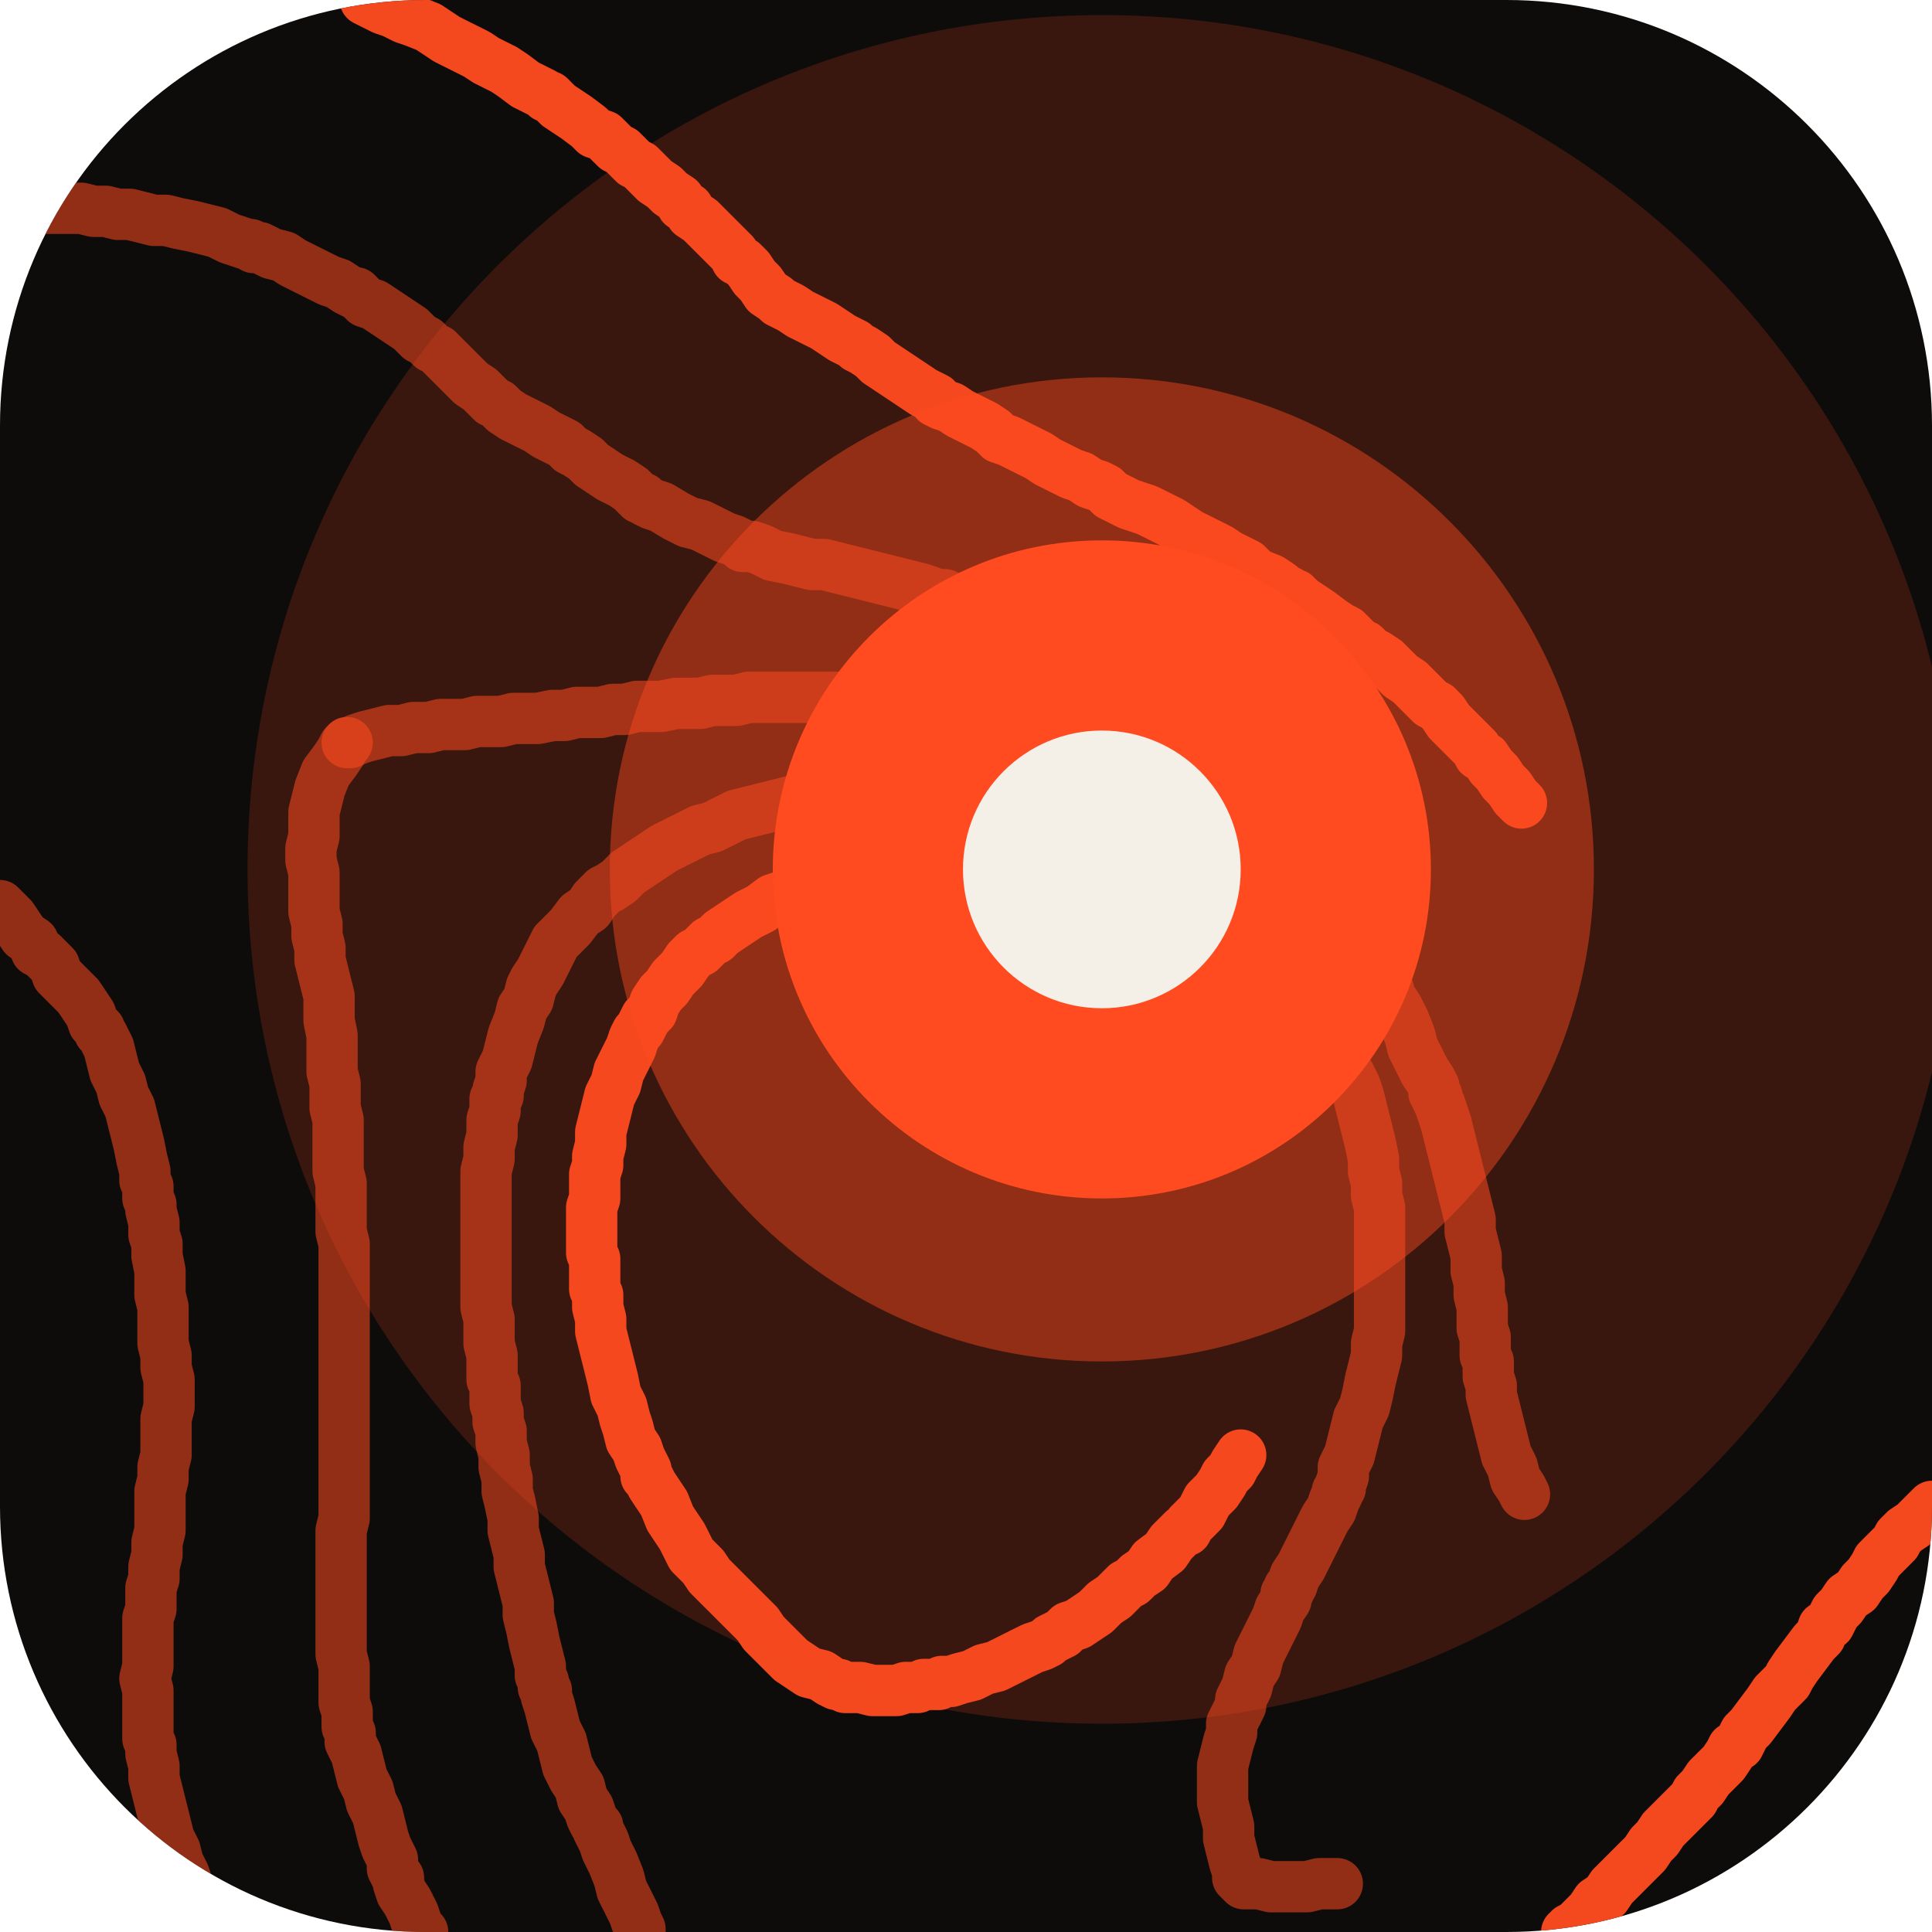
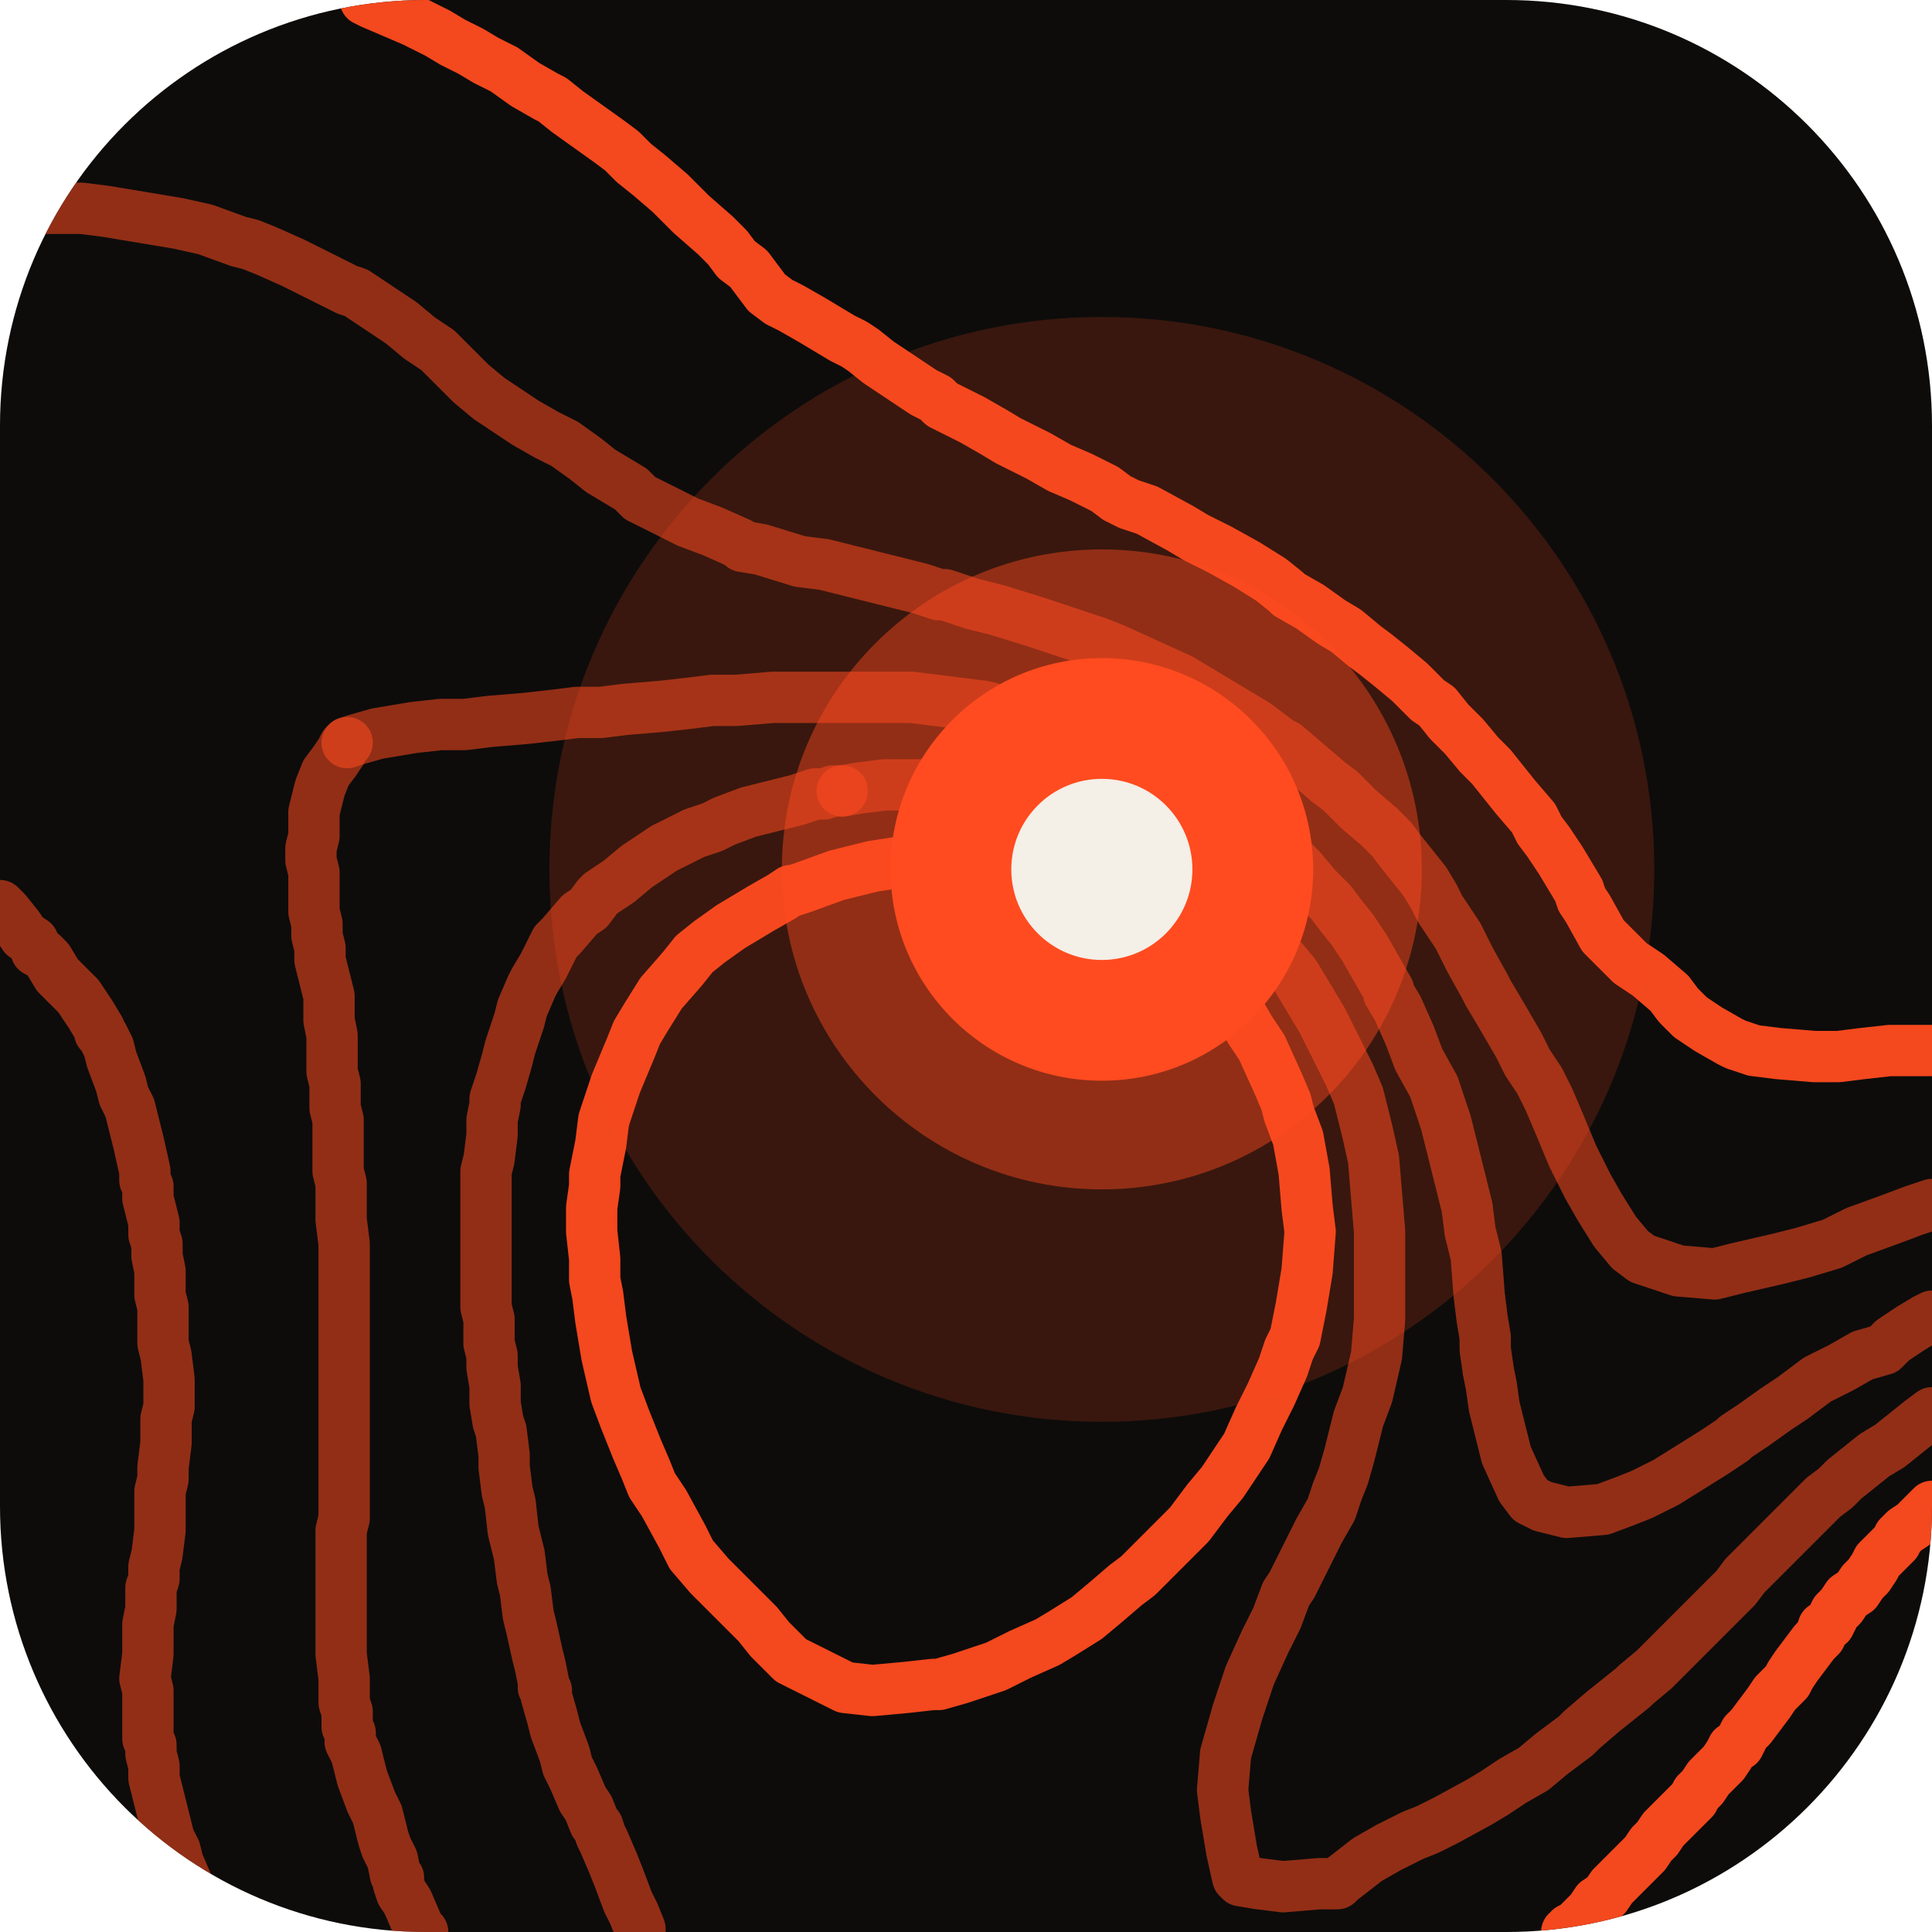
<svg xmlns="http://www.w3.org/2000/svg" viewBox="0 0 64 64">
  <clipPath id="c">
    <rect width="64" height="64" rx="14.1" />
  </clipPath>
  <rect width="64" height="64" rx="14.1" fill="#0d0c0b" />
  <g clip-path="url(#c)">
-     <path d="M12.1,0.0L12.1,0.0L12.3,0.1L12.5,0.2L12.7,0.3L13.0,0.4L13.4,0.6L13.7,0.7L14.2,0.9L14.5,1.1L14.8,1.3L15.0,1.4L15.2,1.5L15.4,1.6L15.6,1.7L15.8,1.8L16.1,2.0L16.3,2.1L16.7,2.3L17.0,2.5L17.4,2.8L17.8,3.0L18.0,3.1L18.1,3.2L18.2,3.2L18.3,3.3L18.5,3.5L18.8,3.7L19.1,3.9L19.5,4.2L19.7,4.4L20.0,4.5L20.2,4.7L20.4,4.9L20.6,5.0L20.8,5.2L21.0,5.4L21.2,5.5L21.5,5.8L21.7,6.0L22.0,6.2L22.2,6.4L22.5,6.6L22.6,6.8L22.8,6.9L22.9,7.1L23.2,7.3L23.4,7.5L23.7,7.8L23.9,8.0L24.1,8.2L24.3,8.4L24.4,8.6L24.6,8.7L24.8,8.9L25.0,9.2L25.2,9.4L25.4,9.7L25.7,9.9L25.8,10.0L26.0,10.1L26.2,10.2L26.5,10.4L26.9,10.6L27.3,10.8L27.6,11.0L27.9,11.2L28.1,11.3L28.3,11.4L28.4,11.5L28.6,11.6L28.9,11.8L29.1,12.0L29.4,12.2L29.7,12.4L30.0,12.6L30.3,12.8L30.6,13.0L30.8,13.1L31.0,13.2L31.0,13.3L31.2,13.4L31.5,13.5L31.8,13.7L32.2,13.9L32.6,14.1L32.9,14.3L33.1,14.5L33.4,14.6L33.6,14.7L33.8,14.8L34.0,14.9L34.2,15.0L34.4,15.1L34.7,15.3L35.1,15.5L35.5,15.7L35.8,15.8L36.1,16.0L36.4,16.1L36.6,16.2L36.8,16.4L37.0,16.5L37.2,16.6L37.4,16.7L37.7,16.8L38.0,16.9L38.4,17.1L38.8,17.3L39.1,17.5L39.4,17.7L39.6,17.8L39.8,17.9L40.0,18.0L40.2,18.1L40.4,18.2L40.7,18.4L40.9,18.5L41.3,18.7L41.6,19.0L42.1,19.2L42.4,19.4L42.6,19.6L42.7,19.6L42.7,19.7L42.9,19.7L43.1,19.9L43.4,20.1L43.7,20.3L44.1,20.6L44.4,20.8L44.6,20.9L44.8,21.1L45.0,21.3L45.2,21.4L45.4,21.6L45.6,21.7L45.9,21.9L46.1,22.1L46.4,22.4L46.7,22.6L46.9,22.8L47.1,23.0L47.3,23.2L47.4,23.3L47.6,23.4L47.8,23.6L48.0,23.9L48.3,24.2L48.5,24.4L48.8,24.7L48.9,24.8L49.0,25.0L49.2,25.1L49.4,25.4L49.6,25.6L49.8,25.9L50.0,26.1L50.2,26.4L50.4,26.6" fill="none" stroke="#ff4b1f" stroke-width="1.7" stroke-opacity="0.95" stroke-linecap="round" stroke-linejoin="round" />
-     <path d="M0.0,7.0L0.1,7.0L0.3,6.9L0.6,6.9L1.0,6.9L1.4,6.9L1.8,6.9L2.3,6.9L2.7,6.9L3.1,7.0L3.5,7.0L3.9,7.1L4.3,7.1L4.7,7.2L5.1,7.3L5.5,7.3L5.9,7.4L6.4,7.5L6.8,7.6L7.2,7.7L7.6,7.9L7.9,8.0L8.2,8.1L8.3,8.1L8.4,8.2L8.6,8.2L8.8,8.3L9.0,8.4L9.4,8.5L9.7,8.7L10.1,8.9L10.5,9.1L10.9,9.3L11.2,9.4L11.5,9.6L11.7,9.7L11.8,9.7L11.9,9.8L12.1,10.0L12.4,10.1L12.7,10.3L13.0,10.5L13.3,10.7L13.6,10.9L13.9,11.2L14.1,11.3L14.3,11.5L14.5,11.6L14.6,11.7L14.8,11.9L15.0,12.1L15.3,12.4L15.6,12.7L15.9,12.9L16.1,13.1L16.2,13.2L16.3,13.3L16.5,13.4L16.7,13.6L17.0,13.8L17.4,14.0L17.8,14.2L18.1,14.4L18.3,14.5L18.5,14.6L18.7,14.7L18.9,14.9L19.1,15.0L19.4,15.2L19.6,15.4L19.9,15.6L20.2,15.8L20.6,16.0L20.9,16.2L21.1,16.4L21.2,16.5L21.3,16.5L21.4,16.6L21.6,16.7L21.9,16.8L22.4,17.1L22.8,17.3L23.2,17.4L23.6,17.6L24.0,17.8L24.3,17.9L24.5,18.0L24.6,18.1L24.6,18.1L24.7,18.1L24.9,18.1L25.2,18.2L25.6,18.4L26.1,18.5L26.5,18.6L26.9,18.7L27.3,18.7L27.7,18.8L28.1,18.9L28.5,19.0L28.9,19.1L29.3,19.2L29.7,19.3L30.1,19.4L30.5,19.5L30.8,19.6L31.0,19.7L31.1,19.7L31.1,19.7L31.3,19.7L31.5,19.8L31.8,19.9L32.2,20.0L32.6,20.1L33.0,20.2L33.4,20.3L33.8,20.4L34.3,20.6L34.7,20.7L35.1,20.8L35.5,21.0L35.8,21.1L36.1,21.2L36.2,21.3L36.3,21.3L36.4,21.3L36.6,21.4L36.9,21.5L37.2,21.7L37.6,21.8L38.0,22.0L38.4,22.2L38.8,22.4L39.1,22.5L39.4,22.7L39.6,22.8L39.7,22.9L39.9,23.0L40.1,23.1L40.3,23.2L40.6,23.4L40.9,23.5L41.2,23.7L41.6,24.0L41.9,24.2L42.2,24.4L42.4,24.6L42.5,24.7L42.6,24.7L42.7,24.8L43.0,25.0L43.3,25.3L43.7,25.6L44.0,25.9L44.2,26.1L44.4,26.2L44.4,26.2L44.5,26.3L44.7,26.5L45.0,26.8" fill="none" stroke="#ff4b1f" stroke-width="1.7" stroke-opacity="0.55" stroke-linecap="round" stroke-linejoin="round" />
-     <path d="M0.0,30.0L0.1,30.1L0.2,30.2L0.4,30.4L0.6,30.7L0.8,31.0L1.1,31.2L1.2,31.5L1.4,31.6L1.6,31.8L1.8,32.0L1.9,32.3L2.1,32.5L2.3,32.7L2.6,33.0L2.8,33.3L3.0,33.6L3.1,33.9L3.3,34.1L3.3,34.2L3.4,34.3L3.5,34.5L3.6,34.7L3.7,35.1L3.8,35.5L4.0,35.9L4.1,36.3L4.3,36.7L4.4,37.1L4.5,37.5L4.6,37.9L4.7,38.4L4.8,38.8L4.8,39.1L4.9,39.3L4.9,39.5L4.9,39.5L4.9,39.7L5.0,39.9L5.0,40.1L5.1,40.5L5.1,40.9L5.2,41.2L5.2,41.6L5.3,42.1L5.3,42.5L5.3,42.9L5.4,43.3L5.4,43.7L5.4,44.1L5.4,44.5L5.5,44.9L5.5,45.3L5.6,45.7L5.6,46.2L5.6,46.6L5.5,47.0L5.5,47.4L5.5,47.8L5.5,48.2L5.4,48.6L5.4,49.0L5.3,49.4L5.3,49.8L5.3,50.3L5.3,50.7L5.2,51.1L5.2,51.5L5.1,51.9L5.1,52.3L5.0,52.6L5.0,53.0L5.0,53.3L4.9,53.6L4.9,53.8L4.9,53.9L4.9,54.0L4.9,54.2L4.9,54.4L4.9,54.8L4.9,55.2L4.8,55.6L4.9,56.0L4.9,56.4L4.9,56.8L4.9,57.1L4.9,57.3L4.9,57.5L4.9,57.5L4.9,57.6L5.0,57.8L5.0,58.1L5.1,58.5L5.1,58.9L5.2,59.3L5.3,59.7L5.4,60.1L5.5,60.5L5.6,60.9L5.8,61.3L5.9,61.7L6.1,62.1L6.2,62.4L6.3,62.7L6.4,62.9L6.5,63.1L6.6,63.3L6.7,63.5L6.8,63.7L6.9,63.8L6.9,63.9L6.9,64.0" fill="none" stroke="#ff4b1f" stroke-width="1.7" stroke-opacity="0.55" stroke-linecap="round" stroke-linejoin="round" />
-     <path d="M11.5,24.6L11.5,24.6L11.5,24.6L11.5,24.6L11.5,24.6L11.4,24.7L11.3,24.9L11.1,25.2L10.8,25.6L10.6,26.1L10.5,26.5L10.4,26.9L10.4,27.3L10.4,27.7L10.3,28.1L10.3,28.5L10.4,28.9L10.4,29.3L10.4,29.7L10.4,30.2L10.5,30.6L10.5,31.0L10.6,31.4L10.6,31.8L10.7,32.2L10.8,32.6L10.9,33.0L10.9,33.4L10.9,33.8L11.0,34.3L11.0,34.7L11.0,35.1L11.0,35.5L11.1,35.9L11.1,36.3L11.1,36.7L11.2,37.1L11.2,37.5L11.2,37.9L11.2,38.4L11.2,38.8L11.3,39.2L11.3,39.6L11.3,40.0L11.3,40.4L11.3,40.8L11.4,41.2L11.4,41.6L11.4,42.1L11.4,42.5L11.4,42.9L11.4,43.3L11.4,43.7L11.4,44.1L11.4,44.5L11.4,44.9L11.4,45.3L11.4,45.7L11.4,46.2L11.4,46.6L11.4,47.0L11.4,47.4L11.4,47.8L11.4,48.2L11.4,48.6L11.4,49.0L11.4,49.4L11.4,49.8L11.4,50.3L11.3,50.7L11.3,51.1L11.3,51.5L11.3,51.9L11.3,52.3L11.3,52.7L11.3,53.1L11.3,53.5L11.3,53.9L11.3,54.4L11.3,54.8L11.4,55.2L11.4,55.6L11.4,55.9L11.4,56.2L11.4,56.4L11.5,56.7L11.5,56.9L11.5,57.1L11.5,57.2L11.6,57.4L11.6,57.7L11.8,58.1L11.9,58.5L12.0,58.9L12.2,59.3L12.3,59.7L12.5,60.1L12.6,60.5L12.7,60.9L12.8,61.2L13.0,61.6L13.0,61.9L13.1,62.1L13.2,62.2L13.2,62.3L13.2,62.4L13.3,62.7L13.5,63.0L13.7,63.4L13.8,63.7L13.9,63.9L14.0,64.0" fill="none" stroke="#ff4b1f" stroke-width="1.7" stroke-opacity="0.55" stroke-linecap="round" stroke-linejoin="round" />
-     <path d="M11.5,24.6L11.6,24.6L11.8,24.5L12.1,24.4L12.5,24.3L12.9,24.2L13.3,24.2L13.7,24.1L14.2,24.1L14.6,24.0L15.0,24.0L15.4,24.0L15.8,23.9L16.2,23.9L16.6,23.9L17.0,23.8L17.4,23.8L17.8,23.8L18.3,23.7L18.7,23.7L19.1,23.6L19.5,23.6L19.9,23.6L20.3,23.5L20.7,23.5L21.1,23.4L21.5,23.4L21.9,23.4L22.4,23.3L22.8,23.3L23.2,23.3L23.6,23.2L24.0,23.2L24.4,23.2L24.8,23.1L25.2,23.1L25.6,23.1L26.1,23.1L26.5,23.1L26.9,23.1L27.3,23.1L27.7,23.1L28.1,23.1L28.5,23.1L28.9,23.1L29.3,23.1L29.7,23.1L30.2,23.1L30.6,23.1L31.0,23.2L31.4,23.2L31.8,23.3L32.2,23.4L32.6,23.4L33.0,23.5L33.4,23.6L33.8,23.7L34.3,23.8L34.7,23.9L35.1,24.0L35.5,24.2L35.8,24.3L36.1,24.4L36.3,24.5L36.5,24.5L36.6,24.6L36.9,24.7L37.1,24.8L37.3,24.9L37.6,25.0L38.0,25.2L38.4,25.4L38.8,25.6L39.1,25.7L39.4,25.9L39.6,26.0L39.7,26.1L39.9,26.2L40.1,26.4L40.4,26.5L40.6,26.7L40.9,26.9L41.2,27.1L41.5,27.3L41.7,27.5L42.0,27.8L42.2,27.9L42.4,28.1L42.5,28.2L42.6,28.3L42.8,28.5L43.1,28.8L43.4,29.1L43.6,29.4L43.8,29.6L44.0,29.8L44.1,29.9L44.3,30.1L44.4,30.3L44.6,30.5L44.8,30.8L45.0,31.1L45.2,31.4L45.4,31.8L45.6,32.1L45.8,32.4L45.9,32.6L46.0,32.8L46.0,32.8L46.0,32.9L46.1,33.1L46.3,33.4L46.5,33.8L46.7,34.3L46.8,34.7L47.0,35.1L47.2,35.5L47.4,35.8L47.5,36.0L47.5,36.2L47.6,36.3L47.6,36.4L47.7,36.6L47.8,36.9L47.9,37.2L48.0,37.6L48.1,38.0L48.2,38.4L48.3,38.8L48.4,39.2L48.5,39.6L48.6,40.0L48.7,40.4L48.7,40.8L48.8,41.2L48.9,41.6L48.9,42.1L49.0,42.5L49.0,42.9L49.1,43.3L49.1,43.7L49.1,44.0L49.2,44.3L49.2,44.6L49.2,44.7L49.2,44.9L49.3,45.1L49.3,45.4L49.3,45.6L49.4,45.9L49.4,46.2L49.5,46.6L49.6,47.0L49.7,47.4L49.8,47.8L49.9,48.2L50.1,48.6L50.2,49.0L50.4,49.3L50.5,49.5" fill="none" stroke="#ff4b1f" stroke-width="1.7" stroke-opacity="0.55" stroke-linecap="round" stroke-linejoin="round" />
-     <path d="M27.9,26.2L27.9,26.2L27.8,26.2L27.7,26.2L27.6,26.2L27.5,26.3L27.3,26.3L27.0,26.3L26.7,26.4L26.4,26.5L26.0,26.6L25.6,26.7L25.2,26.8L24.8,26.9L24.4,27.0L24.0,27.2L23.6,27.4L23.2,27.5L23.0,27.6L22.8,27.7L22.6,27.8L22.4,27.9L22.2,28.0L22.0,28.1L21.7,28.3L21.4,28.5L21.1,28.7L20.8,28.9L20.5,29.2L20.2,29.4L20.0,29.5L19.9,29.6L19.8,29.7L19.7,29.8L19.5,30.1L19.2,30.3L18.9,30.7L18.6,31.0L18.4,31.2L18.3,31.4L18.2,31.6L18.1,31.8L18.0,32.0L17.9,32.2L17.7,32.5L17.6,32.7L17.5,33.1L17.3,33.4L17.2,33.8L17.0,34.3L16.9,34.7L16.8,35.1L16.6,35.5L16.6,35.8L16.5,36.1L16.5,36.3L16.4,36.4L16.4,36.6L16.4,36.8L16.3,37.1L16.3,37.3L16.3,37.6L16.2,38.0L16.2,38.4L16.1,38.8L16.1,39.2L16.1,39.6L16.1,40.0L16.1,40.4L16.1,40.8L16.1,41.2L16.1,41.6L16.1,42.1L16.1,42.5L16.1,42.9L16.1,43.3L16.2,43.7L16.2,44.1L16.2,44.5L16.3,44.9L16.3,45.3L16.3,45.7L16.4,45.9L16.4,46.1L16.4,46.1L16.4,46.3L16.4,46.5L16.5,46.8L16.5,47.1L16.6,47.4L16.6,47.8L16.7,48.2L16.7,48.6L16.8,49.0L16.8,49.4L16.9,49.8L17.0,50.3L17.0,50.7L17.1,51.1L17.2,51.5L17.2,51.9L17.3,52.3L17.4,52.7L17.5,53.1L17.5,53.5L17.6,53.9L17.7,54.4L17.8,54.8L17.9,55.2L17.9,55.5L18.0,55.7L18.0,55.9L18.0,55.9L18.1,56.0L18.1,56.2L18.2,56.5L18.3,56.9L18.4,57.3L18.6,57.7L18.7,58.1L18.8,58.5L19.0,58.9L19.2,59.2L19.3,59.6L19.5,59.9L19.6,60.2L19.7,60.4L19.8,60.5L19.8,60.6L19.9,60.8L20.0,61.0L20.1,61.3L20.3,61.7L20.5,62.2L20.6,62.6L20.8,63.0L21.0,63.4L21.1,63.7L21.2,63.9L21.2,64.0" fill="none" stroke="#ff4b1f" stroke-width="1.7" stroke-opacity="0.55" stroke-linecap="round" stroke-linejoin="round" />
-     <path d="M27.9,26.2L28.0,26.2L28.2,26.1L28.5,26.1L28.9,26.1L29.3,26.0L29.7,26.0L30.2,26.0L30.6,26.0L31.0,26.0L31.4,26.0L31.8,26.0L32.2,26.1L32.5,26.1L32.8,26.2L33.0,26.2L33.1,26.2L33.3,26.3L33.5,26.3L33.8,26.3L34.0,26.4L34.4,26.5L34.7,26.6L35.1,26.7L35.5,26.8L35.9,26.9L36.3,27.1L36.7,27.3L37.1,27.5L37.5,27.6L37.7,27.7L37.9,27.8L37.9,27.8L38.1,27.9L38.3,28.0L38.5,28.2L38.9,28.4L39.2,28.6L39.5,28.8L39.8,29.0L40.0,29.2L40.3,29.4L40.5,29.6L40.7,29.7L40.8,29.9L41.0,30.0L41.2,30.2L41.4,30.5L41.7,30.8L41.9,31.0L42.1,31.3L42.3,31.5L42.4,31.7L42.6,31.8L42.7,32.1L42.9,32.3L43.1,32.5L43.2,32.8L43.4,33.1L43.6,33.4L43.8,33.8L44.0,34.2L44.1,34.4L44.2,34.6L44.2,34.7L44.3,34.8L44.4,35.0L44.5,35.3L44.7,35.6L44.9,36.0L45.0,36.3L45.1,36.7L45.2,37.1L45.3,37.5L45.4,37.9L45.5,38.4L45.5,38.8L45.6,39.2L45.6,39.6L45.7,40.0L45.7,40.4L45.7,40.8L45.7,41.2L45.7,41.6L45.7,42.1L45.7,42.5L45.7,42.9L45.7,43.3L45.7,43.7L45.7,44.1L45.6,44.5L45.6,44.9L45.5,45.3L45.4,45.7L45.3,46.2L45.2,46.6L45.0,47.0L44.9,47.4L44.8,47.8L44.7,48.2L44.5,48.6L44.5,48.9L44.4,49.2L44.4,49.3L44.3,49.4L44.3,49.5L44.2,49.7L44.1,50.0L43.9,50.3L43.7,50.7L43.5,51.1L43.3,51.5L43.1,51.9L42.9,52.2L42.8,52.5L42.7,52.6L42.7,52.7L42.6,52.8L42.6,53.0L42.4,53.3L42.3,53.6L42.1,54.0L41.9,54.4L41.7,54.8L41.6,55.2L41.4,55.5L41.3,55.9L41.2,56.1L41.1,56.3L41.1,56.5L41.0,56.7L40.9,56.9L40.8,57.1L40.8,57.4L40.7,57.7L40.6,58.1L40.5,58.5L40.5,58.9L40.5,59.3L40.5,59.7L40.6,60.1L40.7,60.5L40.7,60.9L40.8,61.3L40.9,61.7L41.0,62.0L41.0,62.2L41.1,62.3L41.1,62.3L41.2,62.4L41.4,62.4L41.7,62.4L42.1,62.5L42.5,62.5L42.9,62.5L43.3,62.5L43.7,62.4L44.0,62.4L44.2,62.4L44.3,62.4" fill="none" stroke="#ff4b1f" stroke-width="1.7" stroke-opacity="0.55" stroke-linecap="round" stroke-linejoin="round" />
-     <path d="M26.2,29.5L26.2,29.5L26.1,29.6L25.9,29.7L25.6,29.8L25.2,30.1L24.8,30.3L24.5,30.5L24.2,30.7L23.9,30.9L23.7,31.1L23.5,31.2L23.3,31.4L23.2,31.5L23.0,31.6L22.8,31.8L22.6,32.1L22.3,32.4L22.1,32.7L21.9,32.9L21.7,33.2L21.6,33.5L21.4,33.7L21.3,33.9L21.2,34.1L21.1,34.2L21.0,34.4L20.9,34.7L20.7,35.1L20.5,35.5L20.4,35.9L20.2,36.3L20.1,36.7L20.0,37.1L19.9,37.5L19.9,37.9L19.8,38.3L19.8,38.6L19.7,38.9L19.7,39.1L19.7,39.2L19.7,39.3L19.7,39.4L19.7,39.7L19.6,40.0L19.6,40.4L19.6,40.8L19.6,41.1L19.6,41.5L19.7,41.7L19.7,42.0L19.7,42.2L19.7,42.4L19.7,42.5L19.7,42.7L19.8,42.9L19.8,43.3L19.9,43.7L19.9,44.1L20.0,44.5L20.1,44.9L20.2,45.3L20.3,45.7L20.4,46.2L20.6,46.6L20.7,47.0L20.8,47.3L20.9,47.7L21.1,48.0L21.2,48.3L21.3,48.5L21.4,48.7L21.4,48.9L21.5,49.0L21.6,49.2L21.8,49.5L22.0,49.8L22.2,50.3L22.4,50.6L22.6,50.9L22.7,51.1L22.8,51.3L22.9,51.5L23.1,51.7L23.3,51.9L23.5,52.2L23.7,52.4L23.9,52.6L24.1,52.8L24.3,53.0L24.5,53.2L24.7,53.4L24.9,53.6L25.1,53.8L25.3,54.1L25.5,54.3L25.7,54.5L25.9,54.7L26.2,55.0L26.5,55.2L26.8,55.4L27.2,55.5L27.5,55.7L27.7,55.8L27.8,55.8L27.8,55.8L28.0,55.9L28.2,55.9L28.5,55.9L28.9,56.0L29.3,56.0L29.7,56.0L30.0,55.9L30.4,55.9L30.6,55.8L30.9,55.8L31.0,55.8L31.1,55.8L31.2,55.7L31.5,55.7L31.8,55.6L32.2,55.5L32.6,55.3L33.0,55.2L33.4,55.0L33.8,54.8L34.2,54.6L34.5,54.5L34.7,54.4L34.8,54.3L35.0,54.2L35.2,54.1L35.4,53.9L35.7,53.8L36.0,53.6L36.3,53.4L36.6,53.1L36.9,52.9L37.1,52.7L37.3,52.5L37.5,52.4L37.6,52.3L37.7,52.2L38.0,52.0L38.2,51.7L38.6,51.4L38.8,51.1L39.0,50.9L39.2,50.7L39.3,50.7L39.4,50.5L39.6,50.3L39.8,50.1L40.0,49.7L40.3,49.4L40.5,49.1L40.6,48.9L40.8,48.7L40.9,48.5L41.1,48.2" fill="none" stroke="#ff4b1f" stroke-width="1.7" stroke-opacity="0.95" stroke-linecap="round" stroke-linejoin="round" />
+     <path d="M12.1,0.0L12.3,0.1L13.0,0.4L13.7,0.7L14.5,1.1L15.0,1.4L15.6,1.7L16.1,2.0L16.7,2.3L17.4,2.8L18.1,3.2L18.3,3.3L18.8,3.7L19.5,4.2L20.2,4.7L20.6,5.0L21.0,5.4L21.5,5.8L22.2,6.4L22.6,6.8L22.9,7.1L23.7,7.8L24.1,8.2L24.4,8.6L24.8,8.9L25.4,9.7L25.8,10.0L26.2,10.2L26.9,10.6L27.9,11.2L28.3,11.4L28.6,11.6L29.1,12.0L30.0,12.6L30.6,13.0L31.0,13.2L31.2,13.4L32.2,13.9L32.9,14.3L33.4,14.6L34.0,14.9L34.4,15.1L35.1,15.5L35.8,15.8L36.6,16.2L37.0,16.5L37.4,16.7L38.0,16.9L39.1,17.5L39.6,17.8L40.0,18.0L40.4,18.2L41.3,18.7L42.1,19.2L42.6,19.6L42.7,19.7L43.4,20.1L44.1,20.6L44.6,20.9L45.2,21.4L45.6,21.7L46.1,22.1L46.7,22.6L47.3,23.2L47.6,23.4L48.0,23.9L48.5,24.4L49.0,25.0L49.4,25.4L49.8,25.9L50.2,26.4L50.8,27.1L51.0,27.5L51.3,27.9L51.7,28.5L52.3,29.5L52.4,29.8L52.6,30.1L53.1,31.0L53.6,31.5L54.0,31.9L54.6,32.3L55.3,32.9L55.6,33.3L56.0,33.7L56.6,34.1L57.3,34.5L57.5,34.6L58.1,34.8L58.9,34.9L60.1,35.0L60.9,35.0L61.7,34.9L62.6,34.8L63.7,34.8L64.0,34.8" fill="none" stroke="#ff4b1f" stroke-width="1.7" stroke-opacity="0.95" stroke-linecap="round" stroke-linejoin="round" />
+     <path d="M0.0,7.0L0.6,6.9L1.4,6.9L2.7,6.9L3.5,7.0L4.7,7.2L5.9,7.4L6.8,7.6L7.9,8.0L8.3,8.1L8.8,8.3L9.7,8.7L10.5,9.1L11.5,9.6L11.8,9.7L12.4,10.1L13.3,10.7L13.9,11.2L14.5,11.6L14.8,11.9L15.6,12.7L16.2,13.2L16.5,13.4L17.4,14.0L18.1,14.4L18.7,14.7L19.4,15.2L19.9,15.6L20.9,16.2L21.2,16.5L21.6,16.7L22.8,17.3L23.6,17.6L24.5,18.0L24.6,18.1L25.2,18.2L26.5,18.6L27.3,18.7L28.5,19.0L29.3,19.2L30.5,19.5L31.1,19.7L31.3,19.7L32.2,20.0L33.0,20.2L34.3,20.6L35.5,21.0L36.1,21.2L36.4,21.3L36.9,21.5L38.0,22.0L39.1,22.5L39.6,22.8L40.1,23.1L40.6,23.4L41.6,24.0L42.4,24.6L42.6,24.7L43.3,25.3L44.0,25.9L44.4,26.2L45.0,26.8L45.7,27.4L46.1,27.8L46.4,28.2L47.2,29.2L47.5,29.7L47.7,30.1L48.3,31.0L48.7,31.8L49.2,32.7L49.3,32.9L49.6,33.4L50.3,34.6L50.6,35.2L51.0,35.8L51.3,36.4L51.6,37.1L52.1,38.3L52.4,38.9L52.6,39.3L53.0,40.0L53.5,40.8L54.0,41.4L54.4,41.7L55.6,42.1L56.8,42.2L57.6,42.0L58.9,41.7L59.7,41.5L60.7,41.2L61.1,41.0L61.5,40.8L62.6,40.4L63.4,40.1L64.0,39.9" fill="none" stroke="#ff4b1f" stroke-width="1.7" stroke-opacity="0.55" stroke-linecap="round" stroke-linejoin="round" />
+     <path d="M0.0,30.0L0.1,30.1L0.2,30.2L0.6,30.7L0.8,31.0L1.1,31.2L1.2,31.5L1.4,31.6L1.6,31.8L1.9,32.3L2.1,32.5L2.3,32.7L2.6,33.0L2.8,33.3L3.0,33.6L3.3,34.1L3.3,34.2L3.4,34.3L3.5,34.5L3.6,34.7L3.7,35.1L4.0,35.9L4.1,36.3L4.3,36.7L4.4,37.1L4.5,37.5L4.6,37.9L4.8,38.8L4.8,39.1L4.9,39.3L4.9,39.5L4.9,39.5L4.9,39.7L5.0,40.1L5.1,40.5L5.1,40.9L5.2,41.2L5.2,41.6L5.3,42.1L5.3,42.9L5.4,43.3L5.4,43.7L5.4,44.1L5.4,44.5L5.5,44.9L5.6,45.7L5.6,46.2L5.6,46.6L5.5,47.0L5.5,47.4L5.5,47.8L5.4,48.6L5.4,49.0L5.3,49.4L5.3,49.8L5.3,50.3L5.3,50.7L5.2,51.5L5.1,51.9L5.1,52.3L5.0,52.6L5.0,53.0L5.0,53.3L4.9,53.8L4.9,53.9L4.9,54.0L4.9,54.2L4.9,54.4L4.9,54.8L4.8,55.6L4.9,56.0L4.9,56.4L4.9,56.8L4.9,57.1L4.9,57.3L4.9,57.5L4.9,57.6L5.0,57.8L5.0,58.1L5.1,58.5L5.1,58.9L5.3,59.7L5.4,60.1L5.5,60.5L5.6,60.9L5.8,61.3L5.9,61.7L6.2,62.4L6.3,62.7L6.4,62.9L6.5,63.1L6.6,63.3L6.7,63.5L6.9,63.8L6.9,63.9L6.9,64.0" fill="none" stroke="#ff4b1f" stroke-width="1.7" stroke-opacity="0.55" stroke-linecap="round" stroke-linejoin="round" />
+     <path d="M11.5,24.6L11.5,24.6L11.5,24.6L11.5,24.6L11.4,24.7L11.3,24.9L11.1,25.2L10.8,25.6L10.6,26.1L10.4,26.9L10.4,27.3L10.4,27.7L10.3,28.1L10.3,28.5L10.4,28.9L10.4,29.7L10.4,30.2L10.5,30.6L10.5,31.0L10.6,31.4L10.6,31.8L10.8,32.6L10.9,33.0L10.9,33.4L10.9,33.8L11.0,34.3L11.0,34.7L11.0,35.5L11.1,35.9L11.1,36.3L11.1,36.7L11.2,37.1L11.2,37.5L11.2,38.4L11.2,38.8L11.3,39.2L11.3,39.6L11.3,40.0L11.3,40.4L11.4,41.2L11.4,41.6L11.4,42.1L11.4,42.5L11.4,42.9L11.4,43.3L11.4,44.1L11.4,44.5L11.4,44.9L11.4,45.3L11.4,45.7L11.4,46.2L11.4,47.0L11.4,47.4L11.4,47.8L11.4,48.2L11.4,48.6L11.4,49.0L11.4,49.8L11.4,50.3L11.3,50.7L11.3,51.1L11.3,51.5L11.3,51.9L11.3,52.7L11.3,53.1L11.3,53.5L11.3,53.9L11.3,54.4L11.3,54.8L11.4,55.6L11.4,55.9L11.4,56.2L11.4,56.4L11.5,56.7L11.5,56.9L11.5,57.2L11.6,57.4L11.6,57.7L11.8,58.1L11.9,58.5L12.0,58.9L12.3,59.7L12.5,60.1L12.6,60.5L12.7,60.9L12.8,61.2L13.0,61.6L13.1,62.1L13.2,62.2L13.2,62.3L13.2,62.4L13.3,62.7L13.5,63.0L13.8,63.7L13.9,63.9L14.0,64.0" fill="none" stroke="#ff4b1f" stroke-width="1.7" stroke-opacity="0.55" stroke-linecap="round" stroke-linejoin="round" />
+     <path d="M11.5,24.6L11.8,24.5L12.5,24.3L13.7,24.1L14.6,24.0L15.4,24.0L16.2,23.9L17.4,23.8L18.3,23.7L19.1,23.6L19.9,23.6L20.7,23.5L21.9,23.4L22.8,23.3L23.6,23.2L24.4,23.2L25.6,23.1L26.5,23.1L27.3,23.1L28.1,23.1L28.9,23.1L30.2,23.1L31.0,23.2L31.8,23.3L32.6,23.4L33.8,23.7L34.7,23.9L35.5,24.2L36.1,24.4L36.5,24.5L37.1,24.8L37.6,25.0L38.4,25.4L39.1,25.7L39.7,26.1L40.1,26.4L40.6,26.7L41.2,27.1L41.7,27.5L42.4,28.1L42.6,28.3L43.1,28.8L43.6,29.4L44.1,29.9L44.4,30.3L44.8,30.8L45.2,31.4L45.6,32.1L46.0,32.8L46.0,32.9L46.3,33.4L46.7,34.3L47.0,35.1L47.5,36.0L47.6,36.3L47.7,36.6L47.9,37.2L48.2,38.4L48.4,39.2L48.6,40.0L48.7,40.8L48.9,41.6L49.0,42.9L49.1,43.7L49.2,44.3L49.2,44.7L49.3,45.4L49.4,45.9L49.5,46.6L49.7,47.4L49.9,48.2L50.4,49.3L50.7,49.7L51.1,49.9L51.9,50.1L53.1,50.0L53.9,49.7L54.4,49.5L54.8,49.3L55.2,49.1L56.0,48.6L56.8,48.1L57.4,47.7L57.5,47.6L58.1,47.2L58.8,46.7L59.4,46.3L59.8,46.0L60.2,45.7L61.0,45.3L61.7,44.9L62.4,44.7L62.7,44.4L63.3,44.0L63.8,43.7L64.0,43.6" fill="none" stroke="#ff4b1f" stroke-width="1.7" stroke-opacity="0.55" stroke-linecap="round" stroke-linejoin="round" />
+     <path d="M27.9,26.2L27.9,26.2L27.7,26.2L27.6,26.2L27.3,26.3L27.0,26.3L26.4,26.5L26.0,26.6L25.2,26.8L24.8,26.9L24.0,27.2L23.6,27.4L23.0,27.6L22.8,27.7L22.6,27.8L22.2,28.0L22.0,28.1L21.4,28.5L21.1,28.7L20.5,29.2L20.2,29.4L19.9,29.6L19.8,29.7L19.5,30.1L19.2,30.3L18.6,31.0L18.4,31.2L18.2,31.6L18.1,31.8L18.0,32.0L17.7,32.5L17.6,32.7L17.3,33.4L17.2,33.8L16.9,34.7L16.8,35.1L16.6,35.8L16.5,36.1L16.4,36.4L16.4,36.6L16.3,37.1L16.3,37.3L16.3,37.6L16.2,38.4L16.1,38.8L16.1,39.6L16.1,40.0L16.1,40.8L16.1,41.2L16.1,42.1L16.1,42.5L16.1,43.3L16.2,43.7L16.2,44.5L16.3,44.9L16.3,45.3L16.4,45.9L16.4,46.1L16.4,46.3L16.4,46.5L16.5,47.1L16.6,47.4L16.7,48.2L16.7,48.6L16.8,49.4L16.9,49.8L17.0,50.7L17.1,51.1L17.2,51.5L17.3,52.3L17.4,52.7L17.5,53.5L17.6,53.9L17.8,54.8L17.9,55.2L18.0,55.7L18.0,55.9L18.1,56.0L18.1,56.2L18.3,56.9L18.4,57.3L18.7,58.1L18.8,58.5L19.0,58.9L19.3,59.6L19.5,59.9L19.7,60.4L19.8,60.5L19.9,60.8L20.0,61.0L20.3,61.7L20.5,62.2L20.8,63.0L21.0,63.4L21.2,63.9L21.2,64.0" fill="none" stroke="#ff4b1f" stroke-width="1.7" stroke-opacity="0.55" stroke-linecap="round" stroke-linejoin="round" />
+     <path d="M27.9,26.2L28.5,26.1L29.3,26.0L30.6,26.0L31.4,26.0L32.5,26.1L33.1,26.2L33.5,26.3L34.4,26.5L35.1,26.7L36.3,27.1L37.5,27.6L37.9,27.8L38.3,28.0L38.9,28.4L39.8,29.0L40.5,29.6L40.8,29.9L41.4,30.5L41.9,31.0L42.4,31.7L42.9,32.3L43.2,32.8L43.8,33.8L44.1,34.4L44.3,34.8L44.7,35.6L45.0,36.3L45.3,37.5L45.5,38.4L45.6,39.6L45.7,40.8L45.7,41.6L45.7,42.9L45.7,43.7L45.6,44.9L45.3,46.2L45.0,47.0L44.7,48.2L44.5,48.9L44.3,49.4L44.1,50.0L43.7,50.7L43.1,51.9L42.8,52.5L42.6,52.8L42.3,53.6L41.9,54.4L41.4,55.5L41.2,56.1L41.0,56.7L40.8,57.4L40.6,58.1L40.5,59.3L40.6,60.1L40.8,61.3L41.0,62.2L41.1,62.3L41.7,62.4L42.5,62.5L43.7,62.4L44.3,62.4L44.4,62.3L45.3,61.6L46.0,61.2L46.8,60.8L47.3,60.6L47.9,60.3L49.0,59.7L49.5,59.4L50.1,59.0L50.8,58.6L51.4,58.1L52.2,57.5L52.4,57.3L53.1,56.7L54.1,55.9L54.2,55.8L54.8,55.3L55.5,54.6L55.9,54.2L56.5,53.6L57.2,52.9L57.5,52.6L57.8,52.2L58.8,51.2L59.1,50.9L59.4,50.6L60.4,49.6L60.8,49.3L61.1,49.0L62.1,48.2L62.6,47.9L63.1,47.5L63.6,47.1L64.0,46.8" fill="none" stroke="#ff4b1f" stroke-width="1.7" stroke-opacity="0.55" stroke-linecap="round" stroke-linejoin="round" />
+     <path d="M26.2,29.5L25.9,29.7L25.2,30.1L24.2,30.7L23.5,31.2L23.0,31.6L22.6,32.1L21.9,32.9L21.4,33.7L21.1,34.2L20.9,34.7L20.4,35.9L20.0,37.1L19.9,37.9L19.7,38.9L19.7,39.3L19.6,40.0L19.6,40.8L19.7,41.7L19.7,42.4L19.8,42.9L19.9,43.7L20.1,44.9L20.4,46.2L20.7,47.0L21.1,48.0L21.4,48.7L21.6,49.2L22.0,49.8L22.6,50.9L22.9,51.5L23.5,52.2L23.9,52.6L24.5,53.2L25.1,53.8L25.5,54.3L26.2,55.0L27.2,55.5L27.8,55.8L28.0,55.9L28.9,56.0L30.0,55.9L30.9,55.8L31.1,55.8L31.8,55.6L33.0,55.2L33.8,54.8L34.7,54.4L35.2,54.1L36.0,53.6L36.6,53.1L37.3,52.5L37.7,52.2L38.2,51.7L39.0,50.9L39.4,50.5L40.0,49.7L40.5,49.1L40.9,48.5L41.3,47.9L41.7,47.0L42.1,46.2L42.5,45.3L42.7,44.7L42.9,44.3L43.1,43.3L43.3,42.1L43.4,40.8L43.3,40.0L43.2,38.8L43.0,37.7L42.7,36.9L42.6,36.5L42.3,35.8L41.8,34.7L41.4,34.1L41.0,33.4L40.6,32.8L39.8,32.0L39.4,31.5L39.0,31.2L38.2,30.6L37.2,30.0L36.6,29.7L36.2,29.5L35.5,29.2L34.7,28.9L33.4,28.6L32.2,28.5L31.0,28.4L30.2,28.5L28.9,28.7L27.7,29.0L26.6,29.4L26.3,29.5L26.2,29.5" fill="none" stroke="#ff4b1f" stroke-width="1.7" stroke-opacity="0.95" stroke-linecap="round" stroke-linejoin="round" />
    <path d="M64.0,49.9L63.9,50.0L63.8,50.1L63.6,50.3L63.4,50.5L63.1,50.7L62.9,50.9L62.8,51.1L62.6,51.3L62.4,51.5L62.2,51.7L62.1,51.9L61.9,52.2L61.7,52.4L61.5,52.7L61.2,52.9L61.0,53.2L60.8,53.4L60.7,53.6L60.6,53.8L60.4,53.9L60.3,54.2L60.1,54.4L59.8,54.8L59.5,55.2L59.3,55.5L59.2,55.7L59.1,55.8L59.1,55.8L59.0,55.9L58.8,56.1L58.6,56.4L58.3,56.8L58.0,57.2L57.8,57.4L57.7,57.6L57.6,57.8L57.4,57.9L57.3,58.1L57.1,58.4L56.8,58.7L56.6,58.9L56.4,59.2L56.2,59.4L56.1,59.6L55.9,59.8L55.7,60.0L55.5,60.2L55.3,60.4L55.1,60.6L54.9,60.9L54.7,61.1L54.5,61.4L54.3,61.6L54.1,61.8L53.9,62.0L53.8,62.1L53.6,62.3L53.4,62.5L53.2,62.8L52.9,63.0L52.7,63.3L52.5,63.5L52.3,63.7L52.2,63.8L52.0,63.9L52.0,64.0L51.9,64.0" fill="none" stroke="#ff4b1f" stroke-width="1.7" stroke-opacity="0.95" stroke-linecap="round" stroke-linejoin="round" />
-     <circle cx="36.5" cy="28.8" r="28.3" fill="#ff4b1f" fill-opacity="0.18" />
-     <circle cx="36.5" cy="28.8" r="16.3" fill="#ff4b1f" fill-opacity="0.45" />
-     <circle cx="36.5" cy="28.8" r="10.9" fill="#ff4b1f" />
-     <circle cx="36.5" cy="28.8" r="4.6" fill="#f4efe7" />
+     <circle cx="36.5" cy="28.8" r="18.3" fill="#ff4b1f" fill-opacity="0.18" />
+     <circle cx="36.5" cy="28.8" r="10.6" fill="#ff4b1f" fill-opacity="0.45" />
+     <circle cx="36.5" cy="28.8" r="7.0" fill="#ff4b1f" />
+     <circle cx="36.5" cy="28.8" r="3.0" fill="#f4efe7" />
  </g>
</svg>
